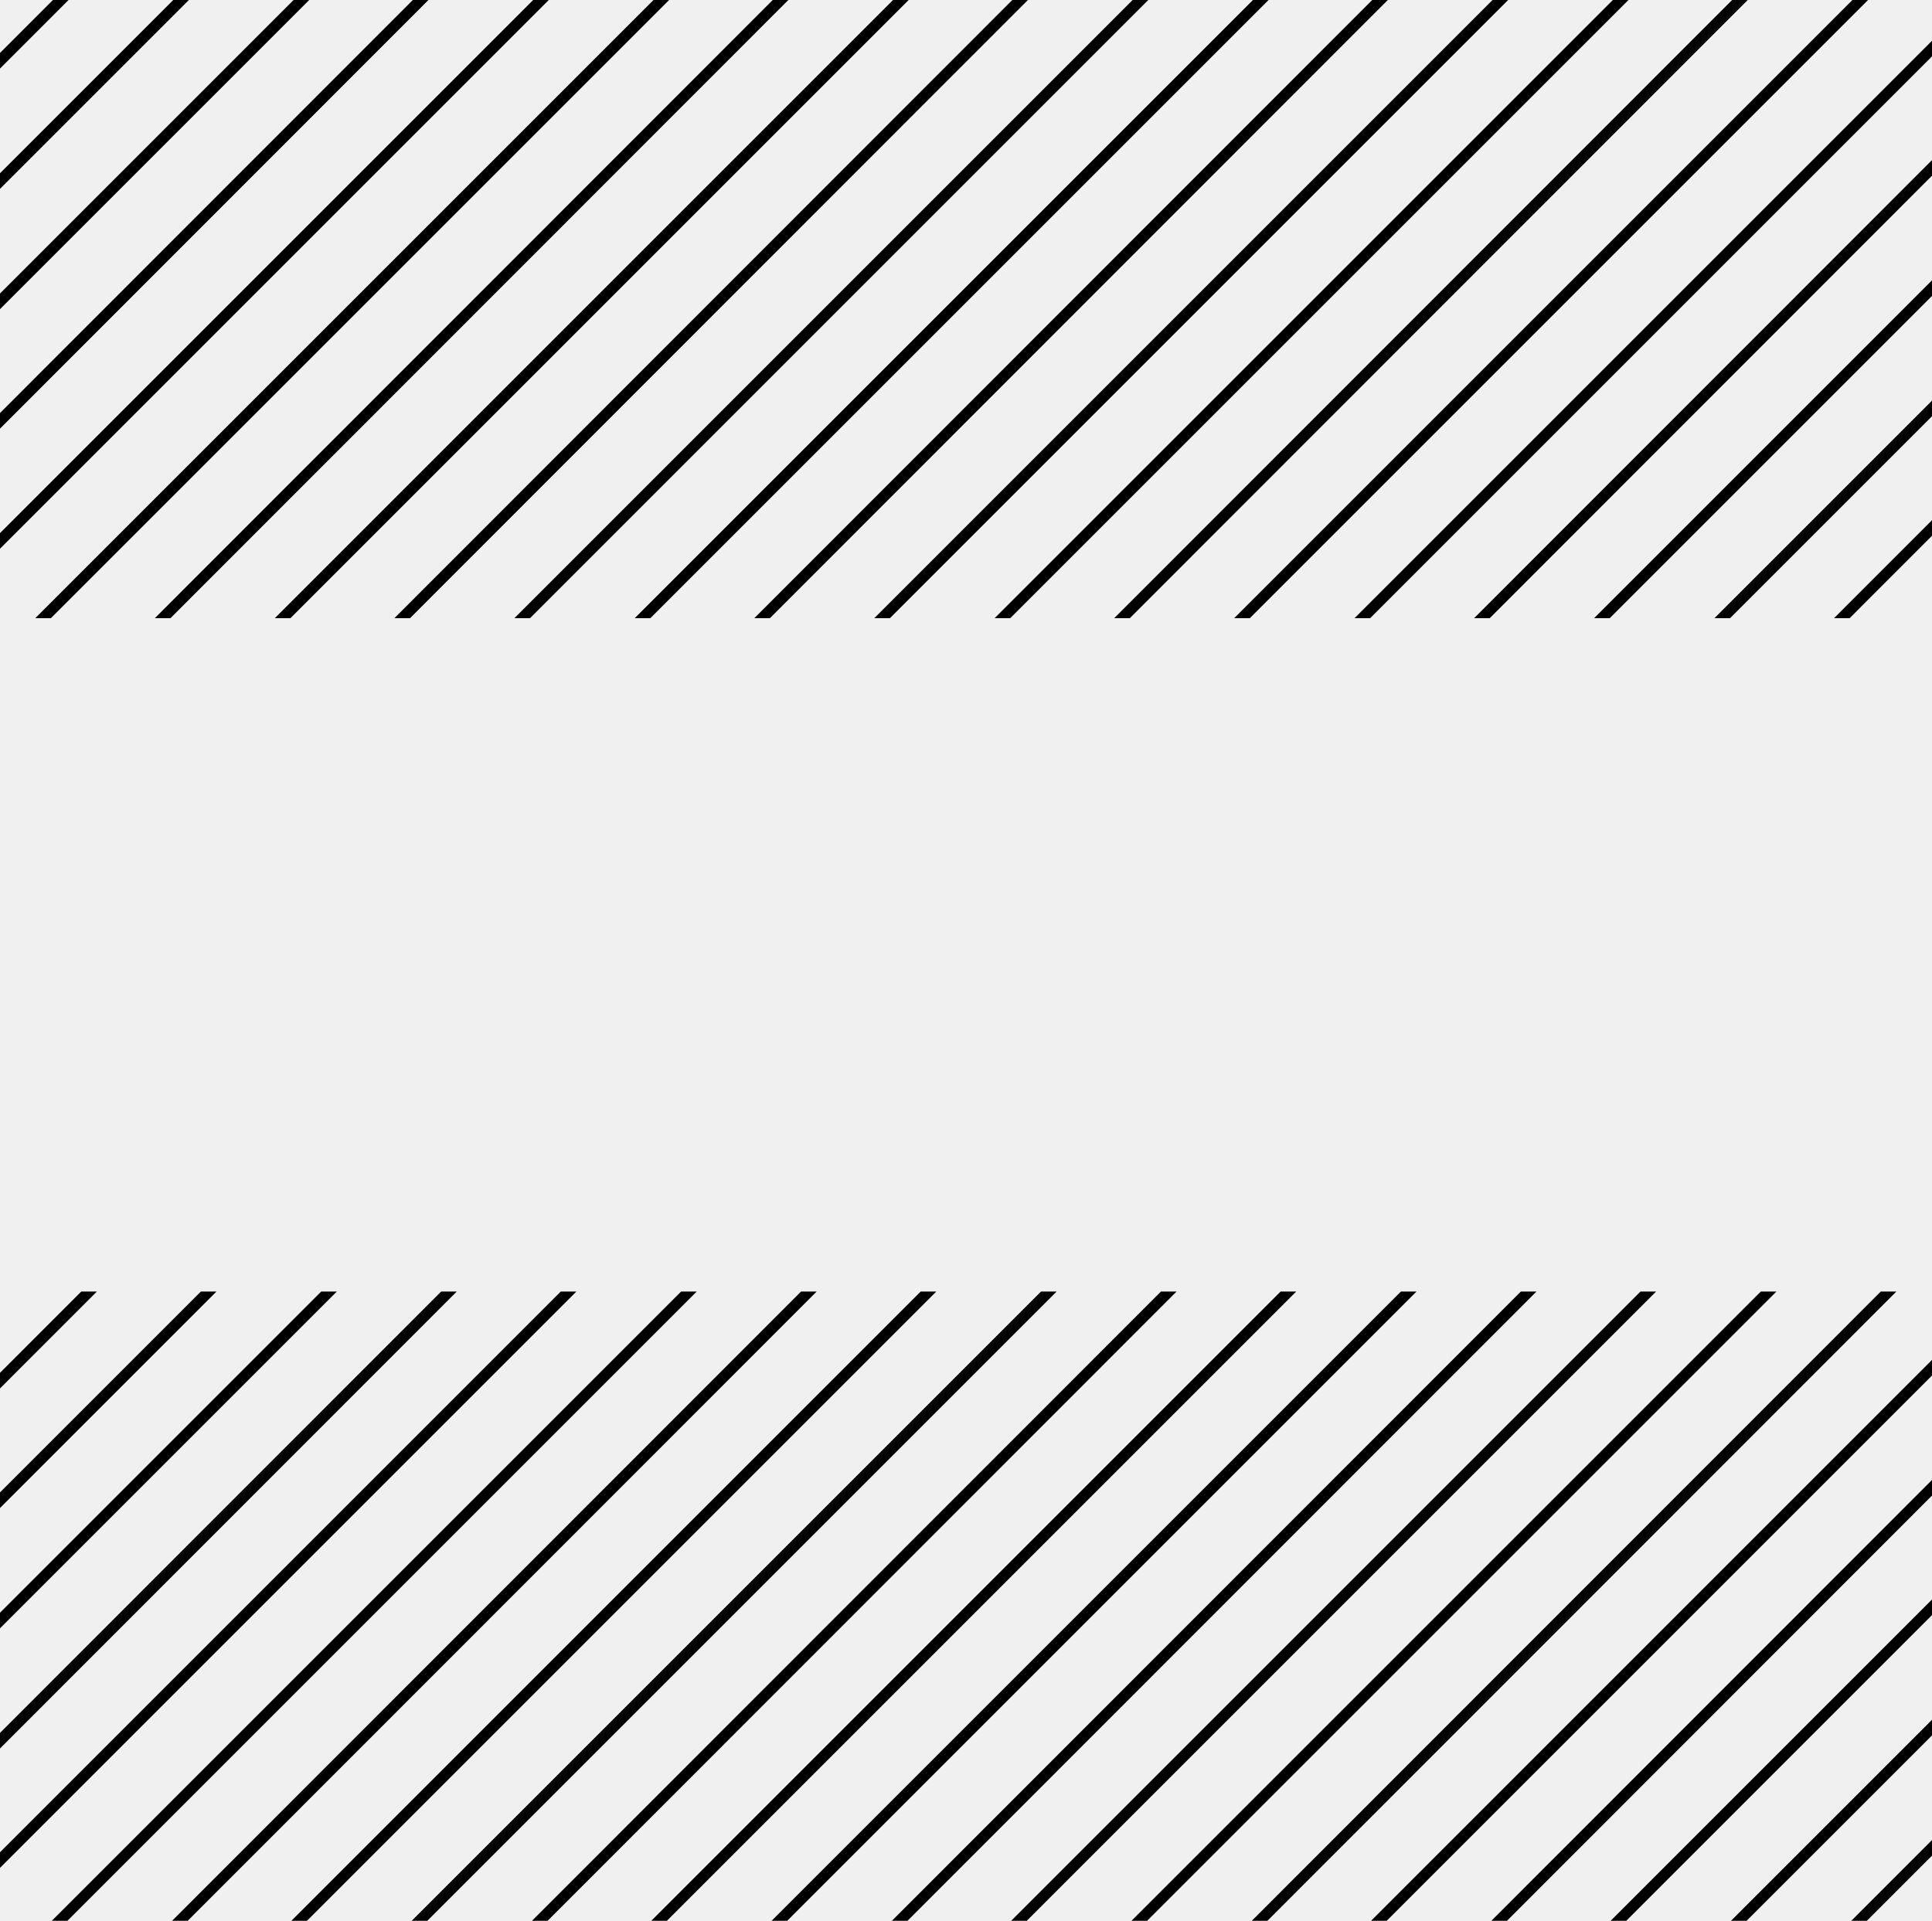
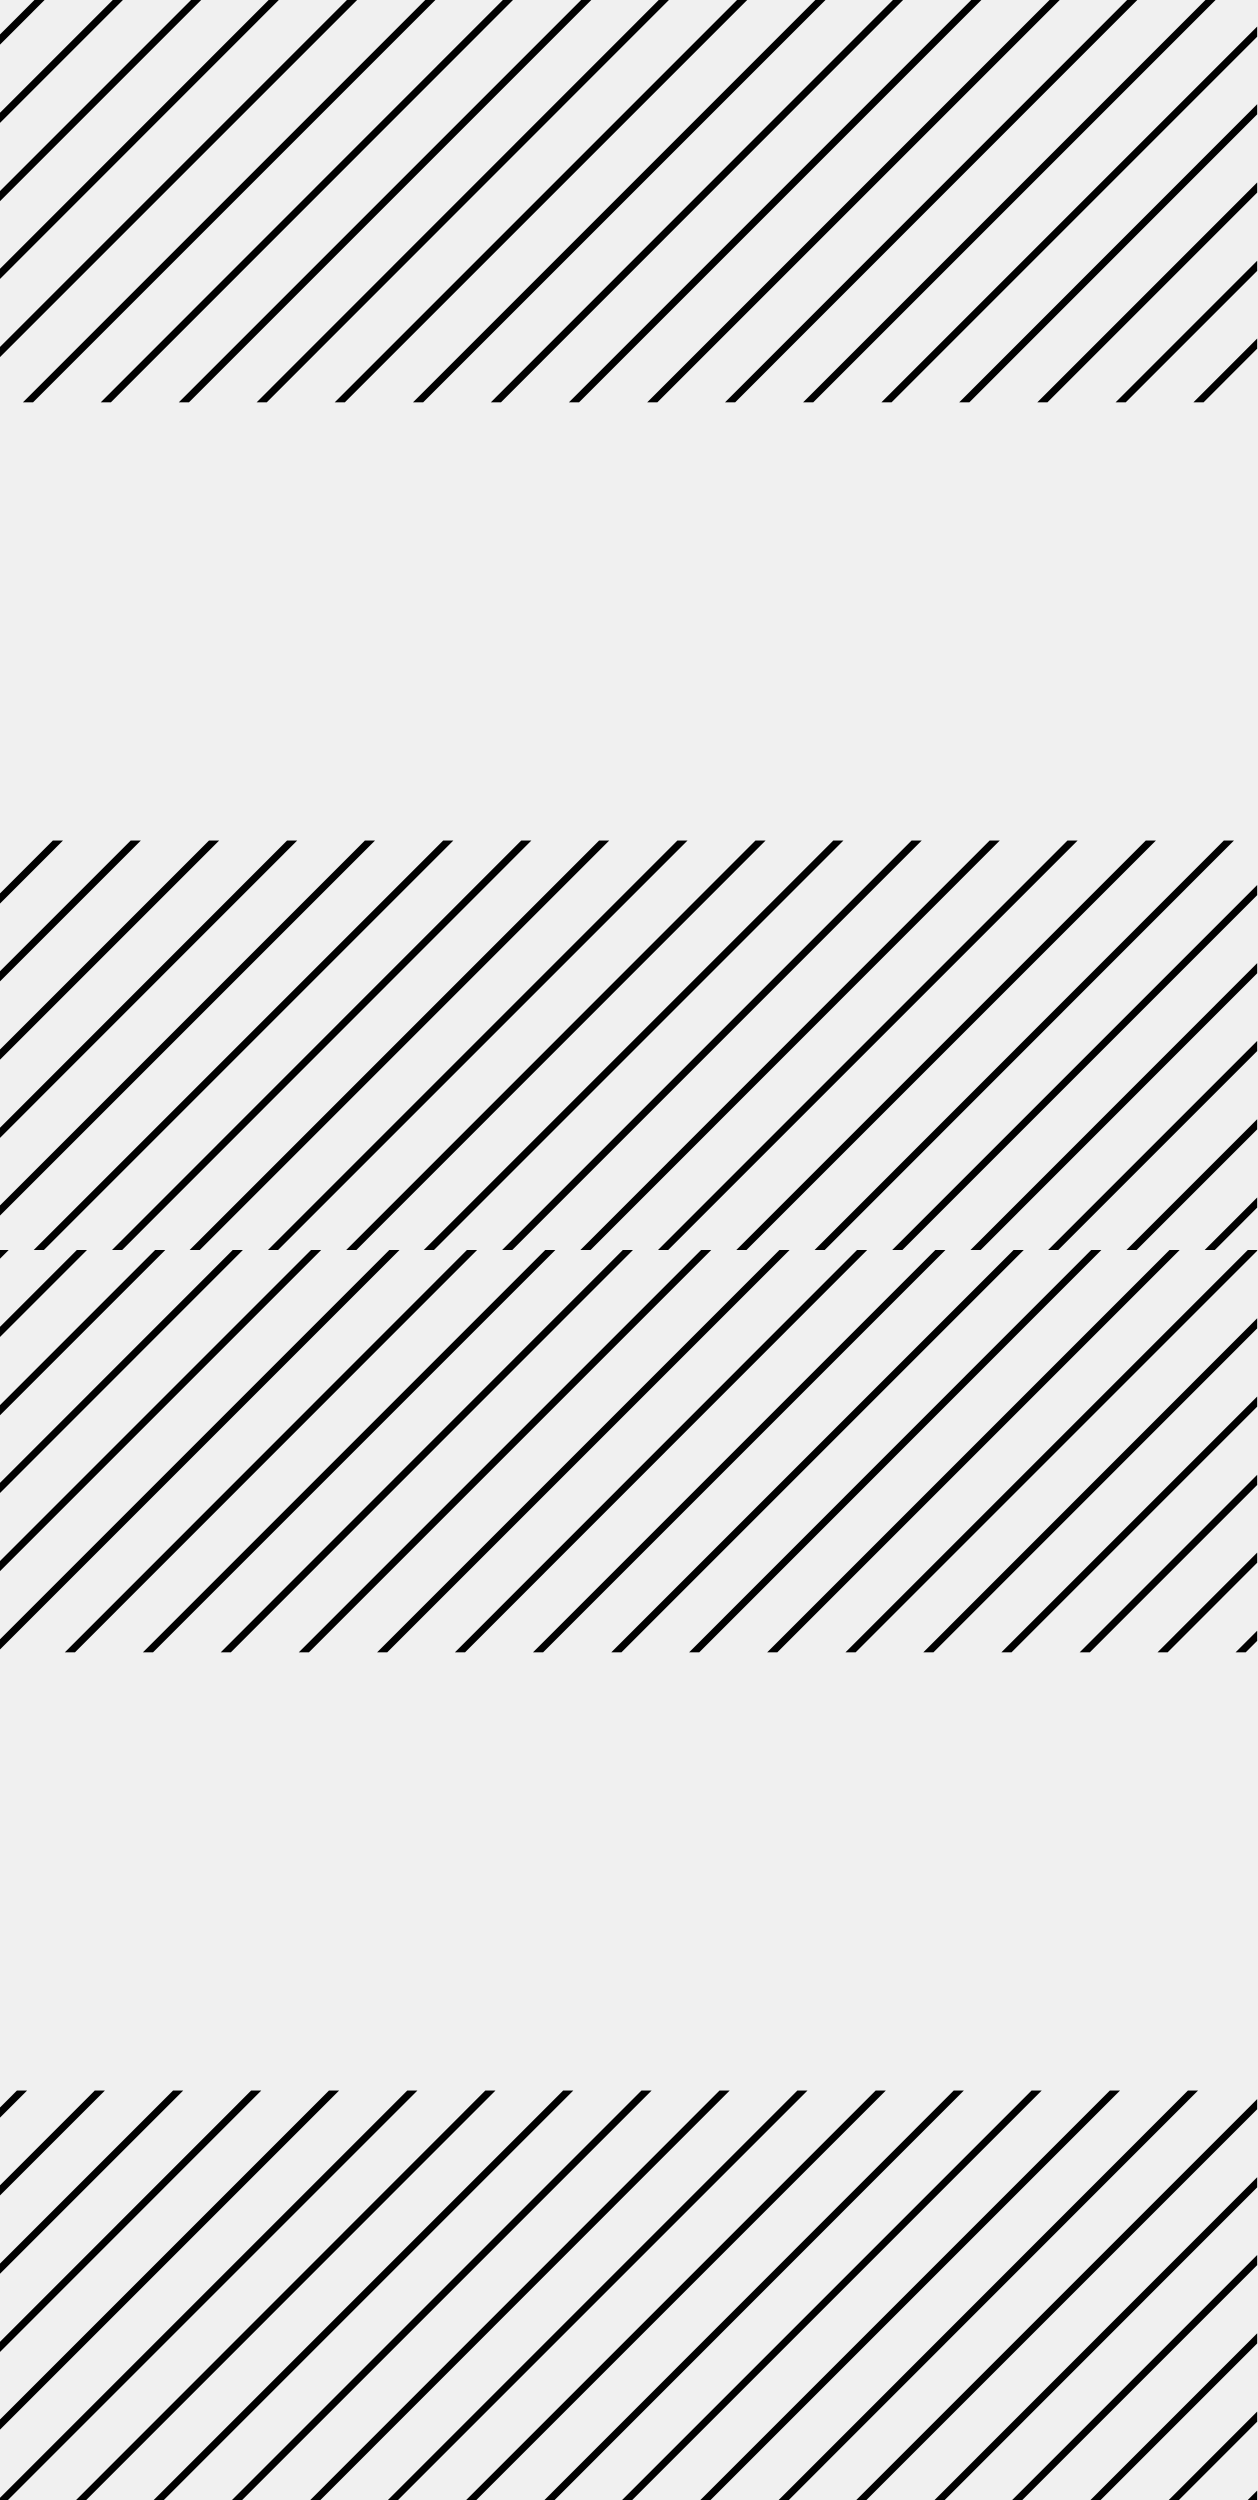
- <svg xmlns="http://www.w3.org/2000/svg" xmlns:xlink="http://www.w3.org/1999/xlink" version="1.1" id="Layer_1" x="0px" y="0px" viewBox="0 0 175 174" style="enable-background:new 0 0 175 174;" xml:space="preserve">
+ <svg xmlns="http://www.w3.org/2000/svg" xmlns:xlink="http://www.w3.org/1999/xlink" version="1.1" id="Layer_1" x="0px" y="0px" viewBox="0 0 175 348" style="enable-background:new 0 0 175 348;" xml:space="preserve">
  <style type="text/css">
- 	.st0{fill:#FFFFFF;}
- 	.st1{fill:none;stroke:#1D1D1B;stroke-miterlimit:10;}
- 	.st2{clip-path:url(#SVGID_2_);}
- 	.st3{fill:none;stroke:#000000;stroke-linecap:square;stroke-miterlimit:10;}
- 	.st4{clip-path:url(#SVGID_4_);}
- 	.st5{clip-path:url(#SVGID_6_);}
- 	.st6{fill:none;stroke:#000000;stroke-miterlimit:10;}
- 	.st7{clip-path:url(#SVGID_8_);}
- 	.st8{clip-path:url(#SVGID_10_);}
- 	.st9{clip-path:url(#SVGID_12_);}
- 	.st10{fill:#817FE2;}
- 	.st11{fill:none;stroke:#8989E0;stroke-width:4;stroke-linecap:round;stroke-miterlimit:10;stroke-dasharray:34,9,11,7,1,6;}
- 	.st12{fill:#6363B7;}
- 	.st13{fill:#5959AA;}
- 	.st14{fill:none;stroke:#8585E0;stroke-width:4;stroke-linecap:round;stroke-miterlimit:10;stroke-dasharray:12,8;}
- 	.st15{fill:none;stroke:#8585E0;stroke-width:4;stroke-linecap:round;stroke-miterlimit:10;stroke-dasharray:18,9,11,9,8;}
- 	.st16{fill:#D4145A;}
- 	.st17{fill:#EF4B96;}
- 	.st18{fill:#B17F4A;}
- 	.st19{fill:#936037;}
- 	.st20{fill:#2FAC66;}
- 	.st21{fill:#2B9958;}
- 	.st22{fill:#F4162C;}
- 	.st23{fill:#E30613;}
- 	.st24{fill:#C60517;}
+ 	.st0{fill:url(#SVGID_1_);}
+ 	.st1{fill:#FFFFFF;}
+ 	.st2{opacity:0.25;clip-path:url(#SVGID_3_);}
+ 	.st3{fill:none;stroke:#000000;stroke-width:2;stroke-linecap:square;stroke-miterlimit:10;}
+ 	.st4{fill:none;stroke:#1D1D1B;stroke-miterlimit:10;}
+ 	.st5{clip-path:url(#SVGID_5_);}
+ 	.st6{fill:none;stroke:#000000;stroke-linecap:square;stroke-miterlimit:10;}
+ 	.st7{clip-path:url(#SVGID_7_);}
+ 	.st8{clip-path:url(#SVGID_9_);}
+ 	.st9{fill:none;stroke:#000000;stroke-miterlimit:10;}
+ 	.st10{clip-path:url(#SVGID_11_);}
+ 	.st11{clip-path:url(#SVGID_13_);}
+ 	.st12{clip-path:url(#SVGID_13_);fill:none;stroke:#000000;stroke-linecap:square;stroke-miterlimit:10;}
+ 	.st13{clip-path:url(#SVGID_15_);}
+ 	.st14{clip-path:url(#SVGID_17_);}
+ 	.st15{clip-path:url(#SVGID_19_);}
+ 	.st16{clip-path:url(#SVGID_21_);}
+ 	.st17{clip-path:url(#SVGID_23_);}
+ 	.st18{clip-path:url(#SVGID_25_);}
+ 	.st19{fill:#817FE2;}
+ 	.st20{fill:none;stroke:#8989E0;stroke-width:4;stroke-linecap:round;stroke-miterlimit:10;stroke-dasharray:34,9,11,7,1,6;}
+ 	.st21{fill:#6363B7;}
+ 	.st22{fill:#5959AA;}
+ 	.st23{fill:none;stroke:#8585E0;stroke-width:4;stroke-linecap:round;stroke-miterlimit:10;stroke-dasharray:12,8;}
+ 	.st24{fill:none;stroke:#8585E0;stroke-width:4;stroke-linecap:round;stroke-miterlimit:10;stroke-dasharray:18,9,11,9,8;}
+ 	.st25{fill:#D4145A;}
+ 	.st26{fill:#EF4B96;}
+ 	.st27{fill:#B17F4A;}
+ 	.st28{fill:#936037;}
+ 	.st29{fill:#2FAC66;}
+ 	.st30{fill:#2B9958;}
+ 	.st31{fill:#F4162C;}
+ 	.st32{fill:#E30613;}
+ 	.st33{fill:#C60517;}
+ 	.st34{clip-path:url(#SVGID_27_);}
+ 	.st35{clip-path:url(#SVGID_29_);}
+ 	.st36{clip-path:url(#SVGID_31_);}
+ 	.st37{clip-path:url(#SVGID_33_);}
+ 	.st38{clip-path:url(#SVGID_35_);}
+ 	.st39{clip-path:url(#SVGID_37_);}
+ 	.st40{clip-path:url(#SVGID_39_);}
+ 	.st41{clip-path:url(#SVGID_41_);}
+ 	.st42{fill:#1D1D1B;}
</style>
  <g>
    <defs>
-       <path id="SVGID_7_" d="M0,56V0h175v56H0z M0,117v57h175v-57H0z" />
+       <path id="SVGID_10_" d="M0,56V0h175v56H0z M0,117v57h175v-57H0z" />
    </defs>
-     <clipPath id="SVGID_2_">
-       <use xlink:href="#SVGID_7_" style="overflow:visible;" />
+     <clipPath id="SVGID_1_">
+       <use xlink:href="#SVGID_10_" style="overflow:visible;" />
    </clipPath>
-     <g class="st2">
-       <line class="st3" x1="7.2" y1="-1.7" x2="-175.8" y2="181.4" />
-       <line class="st3" x1="18.1" y1="-1.7" x2="-165" y2="181.4" />
-       <line class="st3" x1="29" y1="-1.7" x2="-154.1" y2="181.4" />
-       <line class="st3" x1="39.8" y1="-1.7" x2="-143.2" y2="181.4" />
-       <line class="st3" x1="50.7" y1="-1.7" x2="-132.4" y2="181.4" />
-       <line class="st3" x1="61.6" y1="-1.7" x2="-121.5" y2="181.4" />
-       <line class="st3" x1="72.4" y1="-1.7" x2="-110.6" y2="181.4" />
-       <line class="st3" x1="83.3" y1="-1.7" x2="-99.8" y2="181.4" />
-       <line class="st3" x1="94.1" y1="-1.7" x2="-88.9" y2="181.4" />
-       <line class="st3" x1="105" y1="-1.7" x2="-78.1" y2="181.4" />
-       <line class="st3" x1="115.9" y1="-1.7" x2="-67.2" y2="181.4" />
-       <line class="st3" x1="126.7" y1="-1.7" x2="-56.3" y2="181.4" />
-       <line class="st3" x1="137.6" y1="-1.7" x2="-45.5" y2="181.4" />
-       <line class="st3" x1="148.5" y1="-1.7" x2="-34.6" y2="181.4" />
-       <line class="st3" x1="159.3" y1="-1.7" x2="-23.7" y2="181.4" />
-       <line class="st3" x1="170.2" y1="-1.7" x2="-12.9" y2="181.4" />
-       <line class="st3" x1="181.1" y1="-1.7" x2="-2" y2="181.4" />
-       <line class="st3" x1="191.9" y1="-1.7" x2="8.9" y2="181.4" />
-       <line class="st3" x1="202.8" y1="-1.7" x2="19.7" y2="181.4" />
-       <line class="st3" x1="213.7" y1="-1.7" x2="30.6" y2="181.4" />
-       <line class="st3" x1="224.5" y1="-1.7" x2="41.5" y2="181.4" />
-       <line class="st3" x1="235.4" y1="-1.7" x2="52.3" y2="181.4" />
-       <line class="st3" x1="246.3" y1="-1.7" x2="63.2" y2="181.4" />
-       <line class="st3" x1="257.1" y1="-1.7" x2="74.1" y2="181.4" />
-       <line class="st3" x1="268" y1="-1.7" x2="84.9" y2="181.4" />
-       <line class="st3" x1="278.9" y1="-1.7" x2="95.8" y2="181.4" />
-       <line class="st3" x1="289.7" y1="-1.7" x2="106.7" y2="181.4" />
-       <line class="st3" x1="300.6" y1="-1.7" x2="117.5" y2="181.4" />
-       <line class="st3" x1="311.4" y1="-1.7" x2="128.4" y2="181.4" />
-       <line class="st3" x1="322.3" y1="-1.7" x2="139.2" y2="181.4" />
-       <line class="st3" x1="333.2" y1="-1.7" x2="150.1" y2="181.4" />
-       <line class="st3" x1="344" y1="-1.7" x2="161" y2="181.4" />
+     <g style="clip-path:url(#SVGID_1_);">
+       <line class="st6" x1="7.2" y1="-1.7" x2="-175.8" y2="181.4" />
+       <line class="st6" x1="18.1" y1="-1.7" x2="-165" y2="181.4" />
+       <line class="st6" x1="29" y1="-1.7" x2="-154.1" y2="181.4" />
+       <line class="st6" x1="39.8" y1="-1.7" x2="-143.2" y2="181.4" />
+       <line class="st6" x1="50.7" y1="-1.7" x2="-132.4" y2="181.4" />
+       <line class="st6" x1="61.6" y1="-1.7" x2="-121.5" y2="181.4" />
+       <line class="st6" x1="72.4" y1="-1.7" x2="-110.6" y2="181.4" />
+       <line class="st6" x1="83.3" y1="-1.7" x2="-99.8" y2="181.4" />
+       <line class="st6" x1="94.1" y1="-1.7" x2="-88.9" y2="181.4" />
+       <line class="st6" x1="105" y1="-1.7" x2="-78.1" y2="181.4" />
+       <line class="st6" x1="115.9" y1="-1.7" x2="-67.2" y2="181.4" />
+       <line class="st6" x1="126.7" y1="-1.7" x2="-56.3" y2="181.4" />
+       <line class="st6" x1="137.6" y1="-1.7" x2="-45.5" y2="181.4" />
+       <line class="st6" x1="148.5" y1="-1.7" x2="-34.6" y2="181.4" />
+       <line class="st6" x1="159.3" y1="-1.7" x2="-23.7" y2="181.4" />
+       <line class="st6" x1="170.2" y1="-1.7" x2="-12.9" y2="181.4" />
+       <line class="st6" x1="181.1" y1="-1.7" x2="-2" y2="181.4" />
+       <line class="st6" x1="191.9" y1="-1.7" x2="8.9" y2="181.4" />
+       <line class="st6" x1="202.8" y1="-1.7" x2="19.7" y2="181.4" />
+       <line class="st6" x1="213.7" y1="-1.7" x2="30.6" y2="181.4" />
+       <line class="st6" x1="224.5" y1="-1.7" x2="41.5" y2="181.4" />
+       <line class="st6" x1="235.4" y1="-1.7" x2="52.3" y2="181.4" />
+       <line class="st6" x1="246.3" y1="-1.7" x2="63.2" y2="181.4" />
+       <line class="st6" x1="257.1" y1="-1.7" x2="74.1" y2="181.4" />
+       <line class="st6" x1="268" y1="-1.7" x2="84.9" y2="181.4" />
+       <line class="st6" x1="278.9" y1="-1.7" x2="95.8" y2="181.4" />
+       <line class="st6" x1="289.7" y1="-1.7" x2="106.7" y2="181.4" />
+       <line class="st6" x1="300.6" y1="-1.7" x2="117.5" y2="181.4" />
+       <line class="st6" x1="311.4" y1="-1.7" x2="128.4" y2="181.4" />
+       <line class="st6" x1="322.3" y1="-1.7" x2="139.2" y2="181.4" />
+       <line class="st6" x1="333.2" y1="-1.7" x2="150.1" y2="181.4" />
+       <line class="st6" x1="344" y1="-1.7" x2="161" y2="181.4" />
    </g>
  </g>
+   <g>
+     <defs>
+       <path id="SVGID_12_" d="M0,230v-56h175v56H0z M0,291v57h175v-57H0z" />
+     </defs>
+     <clipPath id="SVGID_3_">
+       <use xlink:href="#SVGID_12_" style="overflow:visible;" />
+     </clipPath>
+     <g style="clip-path:url(#SVGID_3_);">
+       <line class="st6" x1="4.2" y1="170.3" x2="-178.8" y2="353.4" />
+       <line class="st6" x1="15.1" y1="170.3" x2="-168" y2="353.4" />
+       <line class="st6" x1="26" y1="170.3" x2="-157.1" y2="353.4" />
+       <line class="st6" x1="36.8" y1="170.3" x2="-146.2" y2="353.4" />
+       <line class="st6" x1="47.7" y1="170.3" x2="-135.4" y2="353.4" />
+       <line class="st6" x1="58.6" y1="170.3" x2="-124.5" y2="353.4" />
+       <line class="st6" x1="69.4" y1="170.3" x2="-113.6" y2="353.4" />
+       <line class="st6" x1="80.3" y1="170.3" x2="-102.8" y2="353.4" />
+       <line class="st6" x1="91.1" y1="170.3" x2="-91.9" y2="353.4" />
+       <line class="st6" x1="102" y1="170.3" x2="-81.1" y2="353.4" />
+       <line class="st6" x1="112.9" y1="170.3" x2="-70.2" y2="353.4" />
+       <line class="st6" x1="123.7" y1="170.3" x2="-59.3" y2="353.4" />
+       <line class="st6" x1="134.6" y1="170.3" x2="-48.5" y2="353.4" />
+       <line class="st6" x1="145.5" y1="170.3" x2="-37.6" y2="353.4" />
+       <line class="st6" x1="156.3" y1="170.3" x2="-26.7" y2="353.4" />
+       <line class="st6" x1="167.2" y1="170.3" x2="-15.9" y2="353.4" />
+       <line class="st6" x1="178.1" y1="170.3" x2="-5" y2="353.4" />
+       <line class="st6" x1="188.9" y1="170.3" x2="5.9" y2="353.4" />
+       <line class="st6" x1="199.8" y1="170.3" x2="16.7" y2="353.4" />
+       <line class="st6" x1="210.7" y1="170.3" x2="27.6" y2="353.4" />
+       <line class="st6" x1="221.5" y1="170.3" x2="38.5" y2="353.4" />
+       <line class="st6" x1="232.4" y1="170.3" x2="49.3" y2="353.4" />
+       <line class="st6" x1="243.3" y1="170.3" x2="60.2" y2="353.4" />
+       <line class="st6" x1="254.1" y1="170.3" x2="71.1" y2="353.4" />
+       <line class="st6" x1="265" y1="170.3" x2="81.9" y2="353.4" />
+       <line class="st6" x1="275.9" y1="170.3" x2="92.8" y2="353.4" />
+       <line class="st6" x1="286.7" y1="170.3" x2="103.7" y2="353.4" />
+       <line class="st6" x1="297.6" y1="170.3" x2="114.5" y2="353.4" />
+       <line class="st6" x1="308.4" y1="170.3" x2="125.4" y2="353.4" />
+       <line class="st6" x1="319.3" y1="170.3" x2="136.2" y2="353.4" />
+       <line class="st6" x1="330.2" y1="170.3" x2="147.1" y2="353.4" />
+       <line class="st6" x1="341" y1="170.3" x2="158" y2="353.4" />
+     </g>
+     <line style="clip-path:url(#SVGID_3_);fill:none;stroke:#000000;stroke-linecap:square;stroke-miterlimit:10;" x1="341" y1="181.3" x2="158" y2="364.4" />
+   </g>
</svg>
